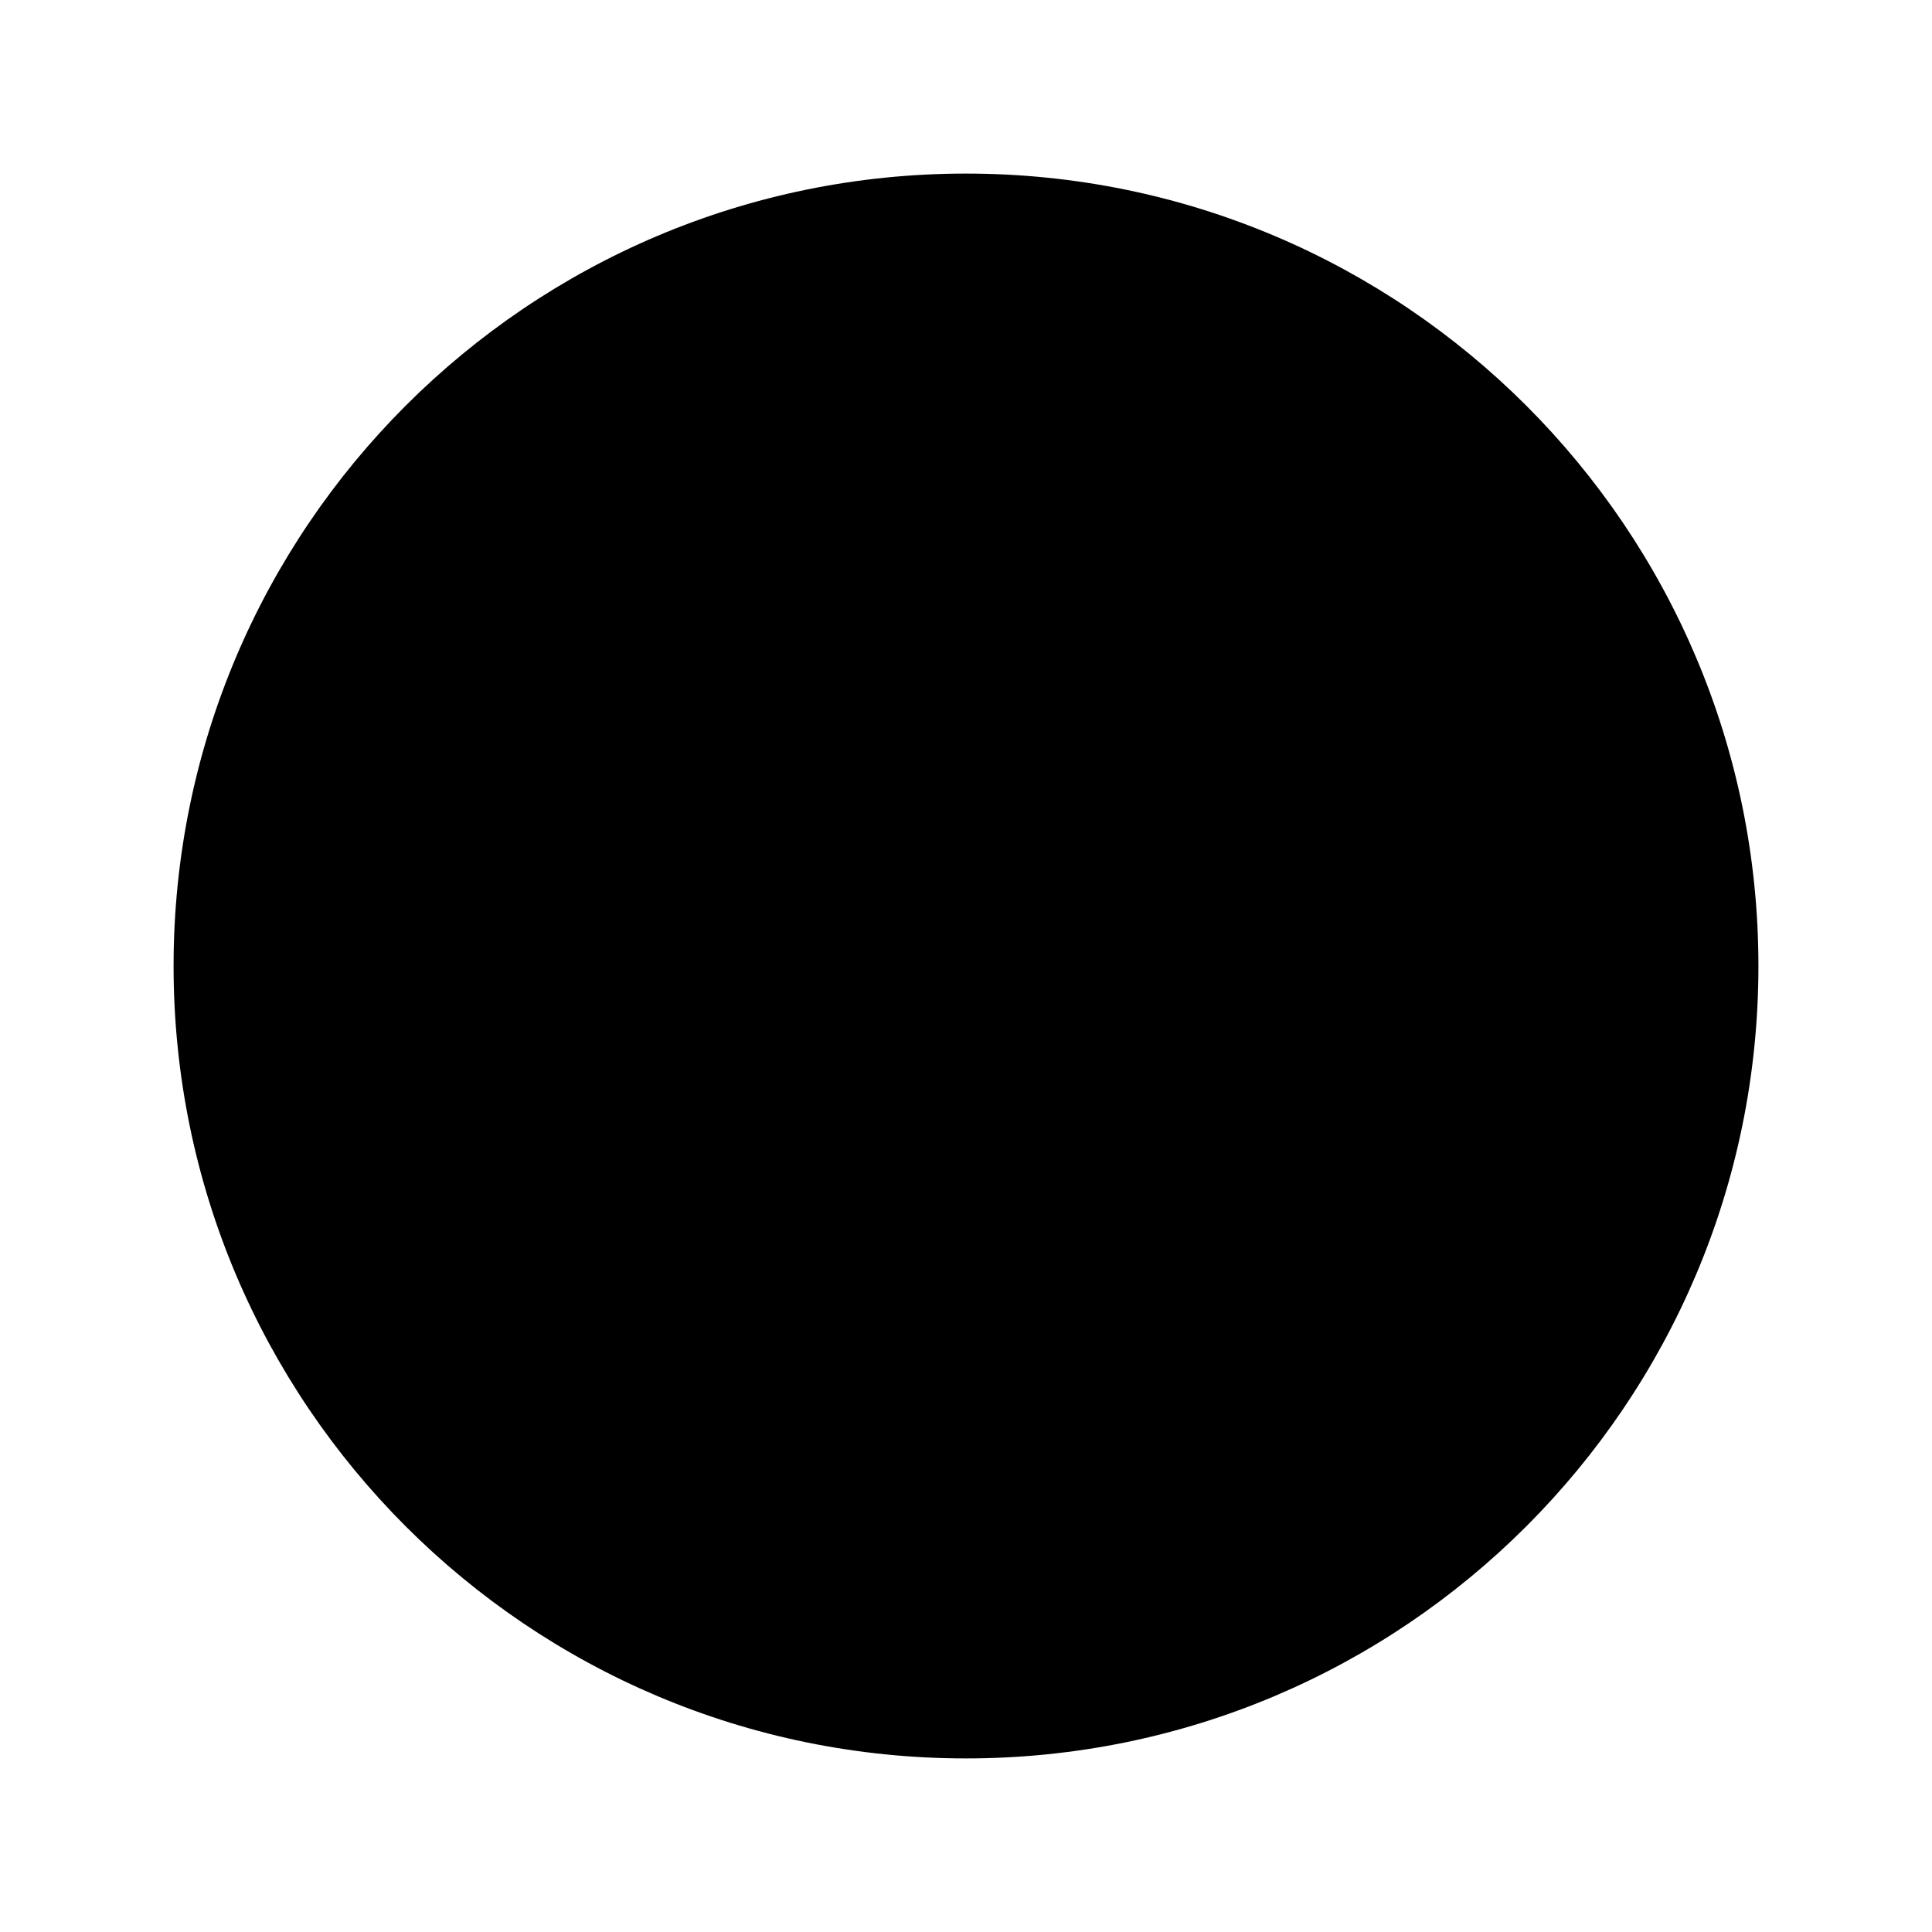
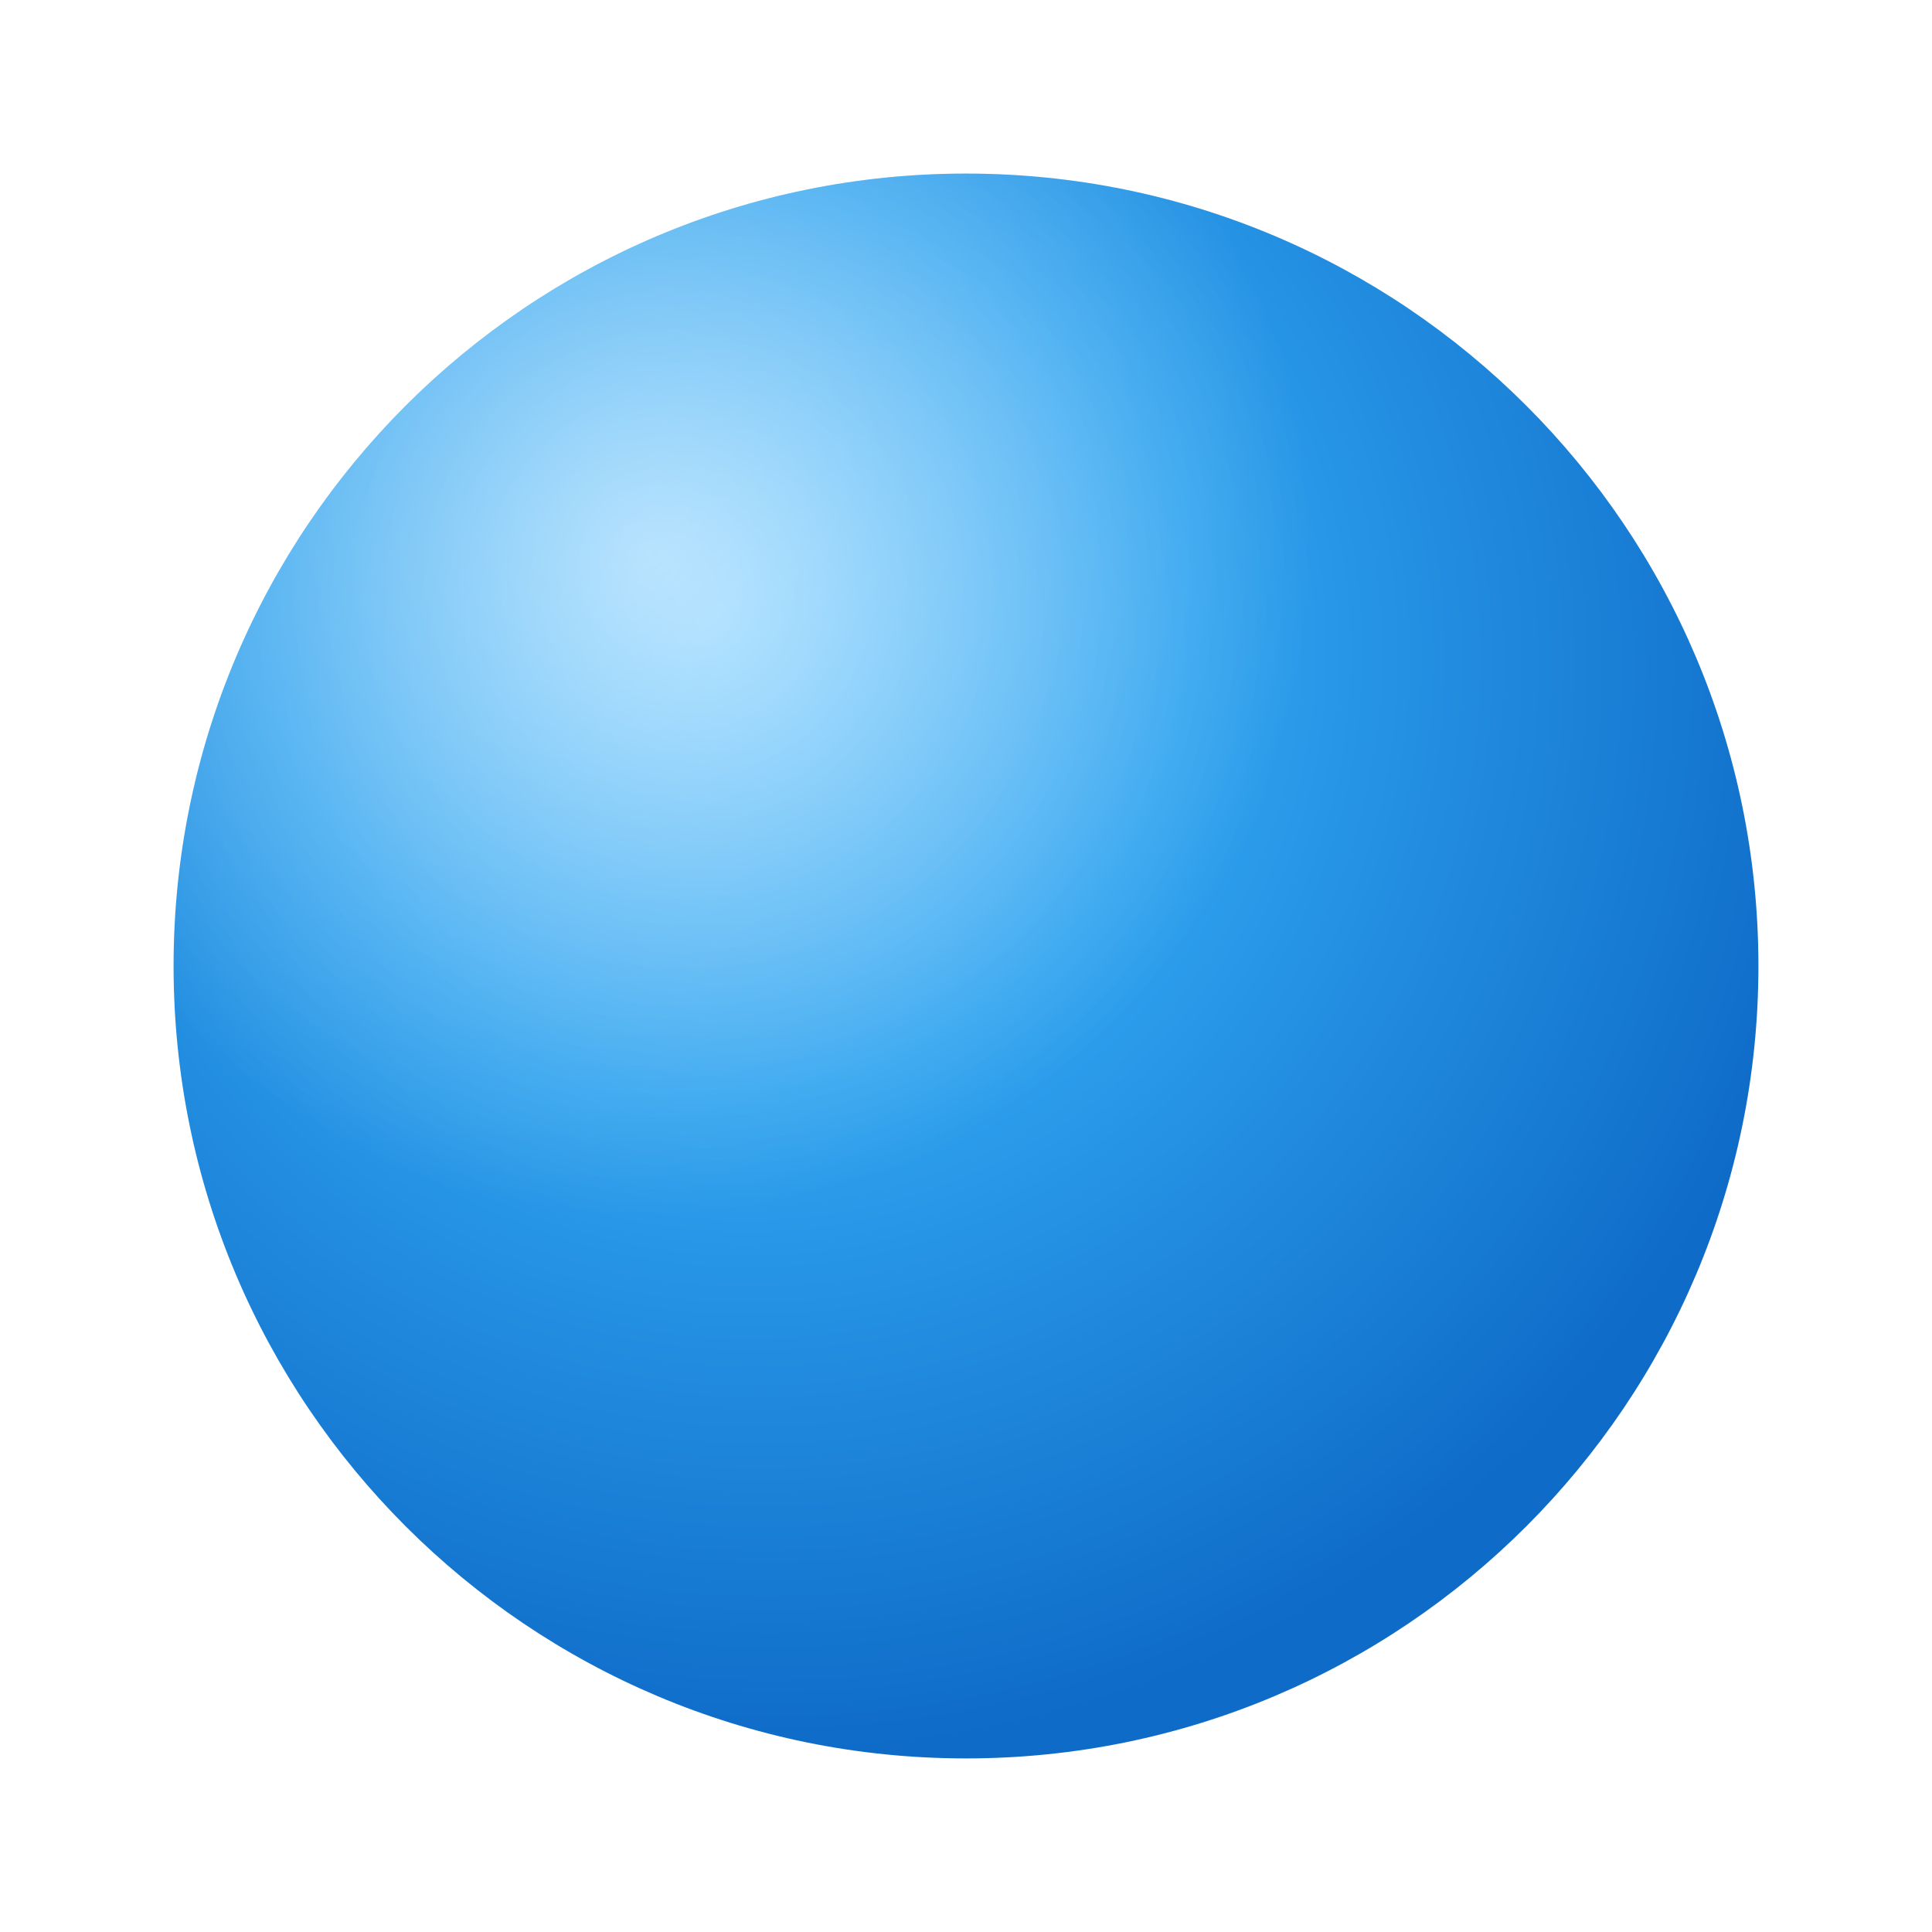
<svg xmlns="http://www.w3.org/2000/svg" width="1024px" height="1024px" viewBox="0 0 1024 1024" version="1.1">
-   <g id="Oval" stroke="none" fill="none" fill-rule="nonzero">
-     <circle fill="#000000" cx="512" cy="512" r="420" />
+   <defs>
+     <radialGradient id="discGradient" cx="38%" cy="32%" r="68%" fx="34%" fy="28%">
+       <stop offset="0%" stop-color="#6EC8FF" />
+       <stop offset="42%" stop-color="#2FA3EF" />
+       <stop offset="100%" stop-color="#0E6BC8" />
+     </radialGradient>
+     <radialGradient id="discHighlight" cx="30%" cy="24%" r="42%">
+       <stop offset="0%" stop-color="#FFFFFF" stop-opacity="0.55" />
+       <stop offset="100%" stop-color="#FFFFFF" stop-opacity="0" />
+     </radialGradient>
+   </defs>
+   <g id="Oval">
+     <circle fill="url(#discGradient)" cx="512" cy="512" r="420" />
+     <circle fill="url(#discHighlight)" cx="512" cy="512" r="420" />
  </g>
</svg>
